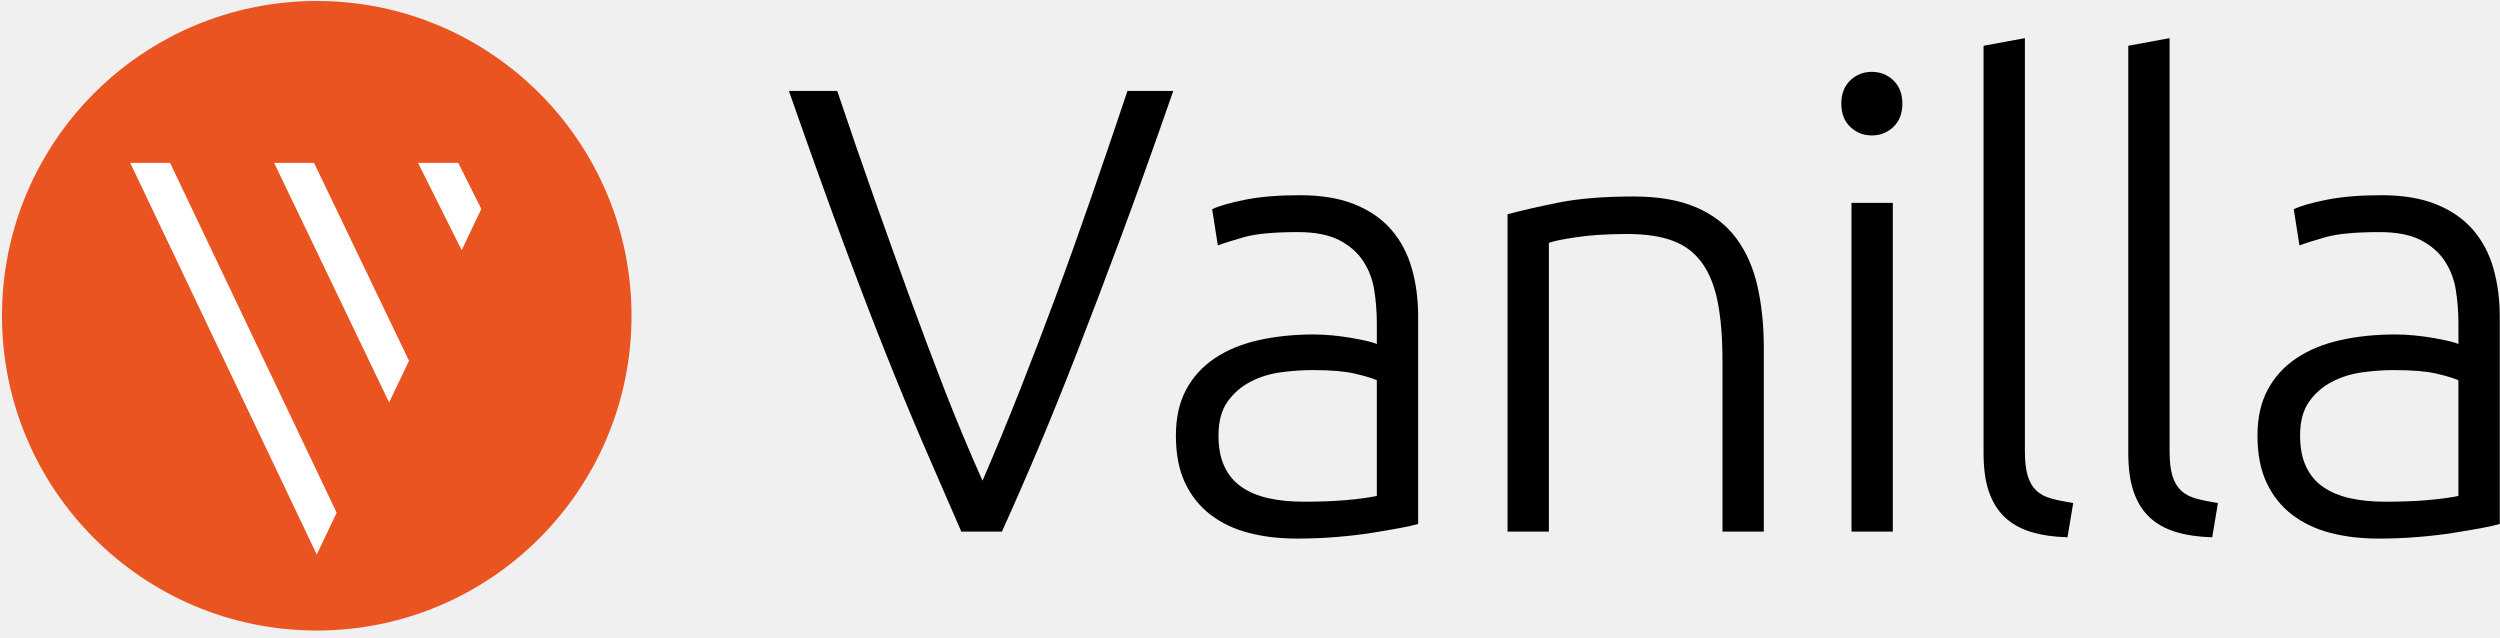
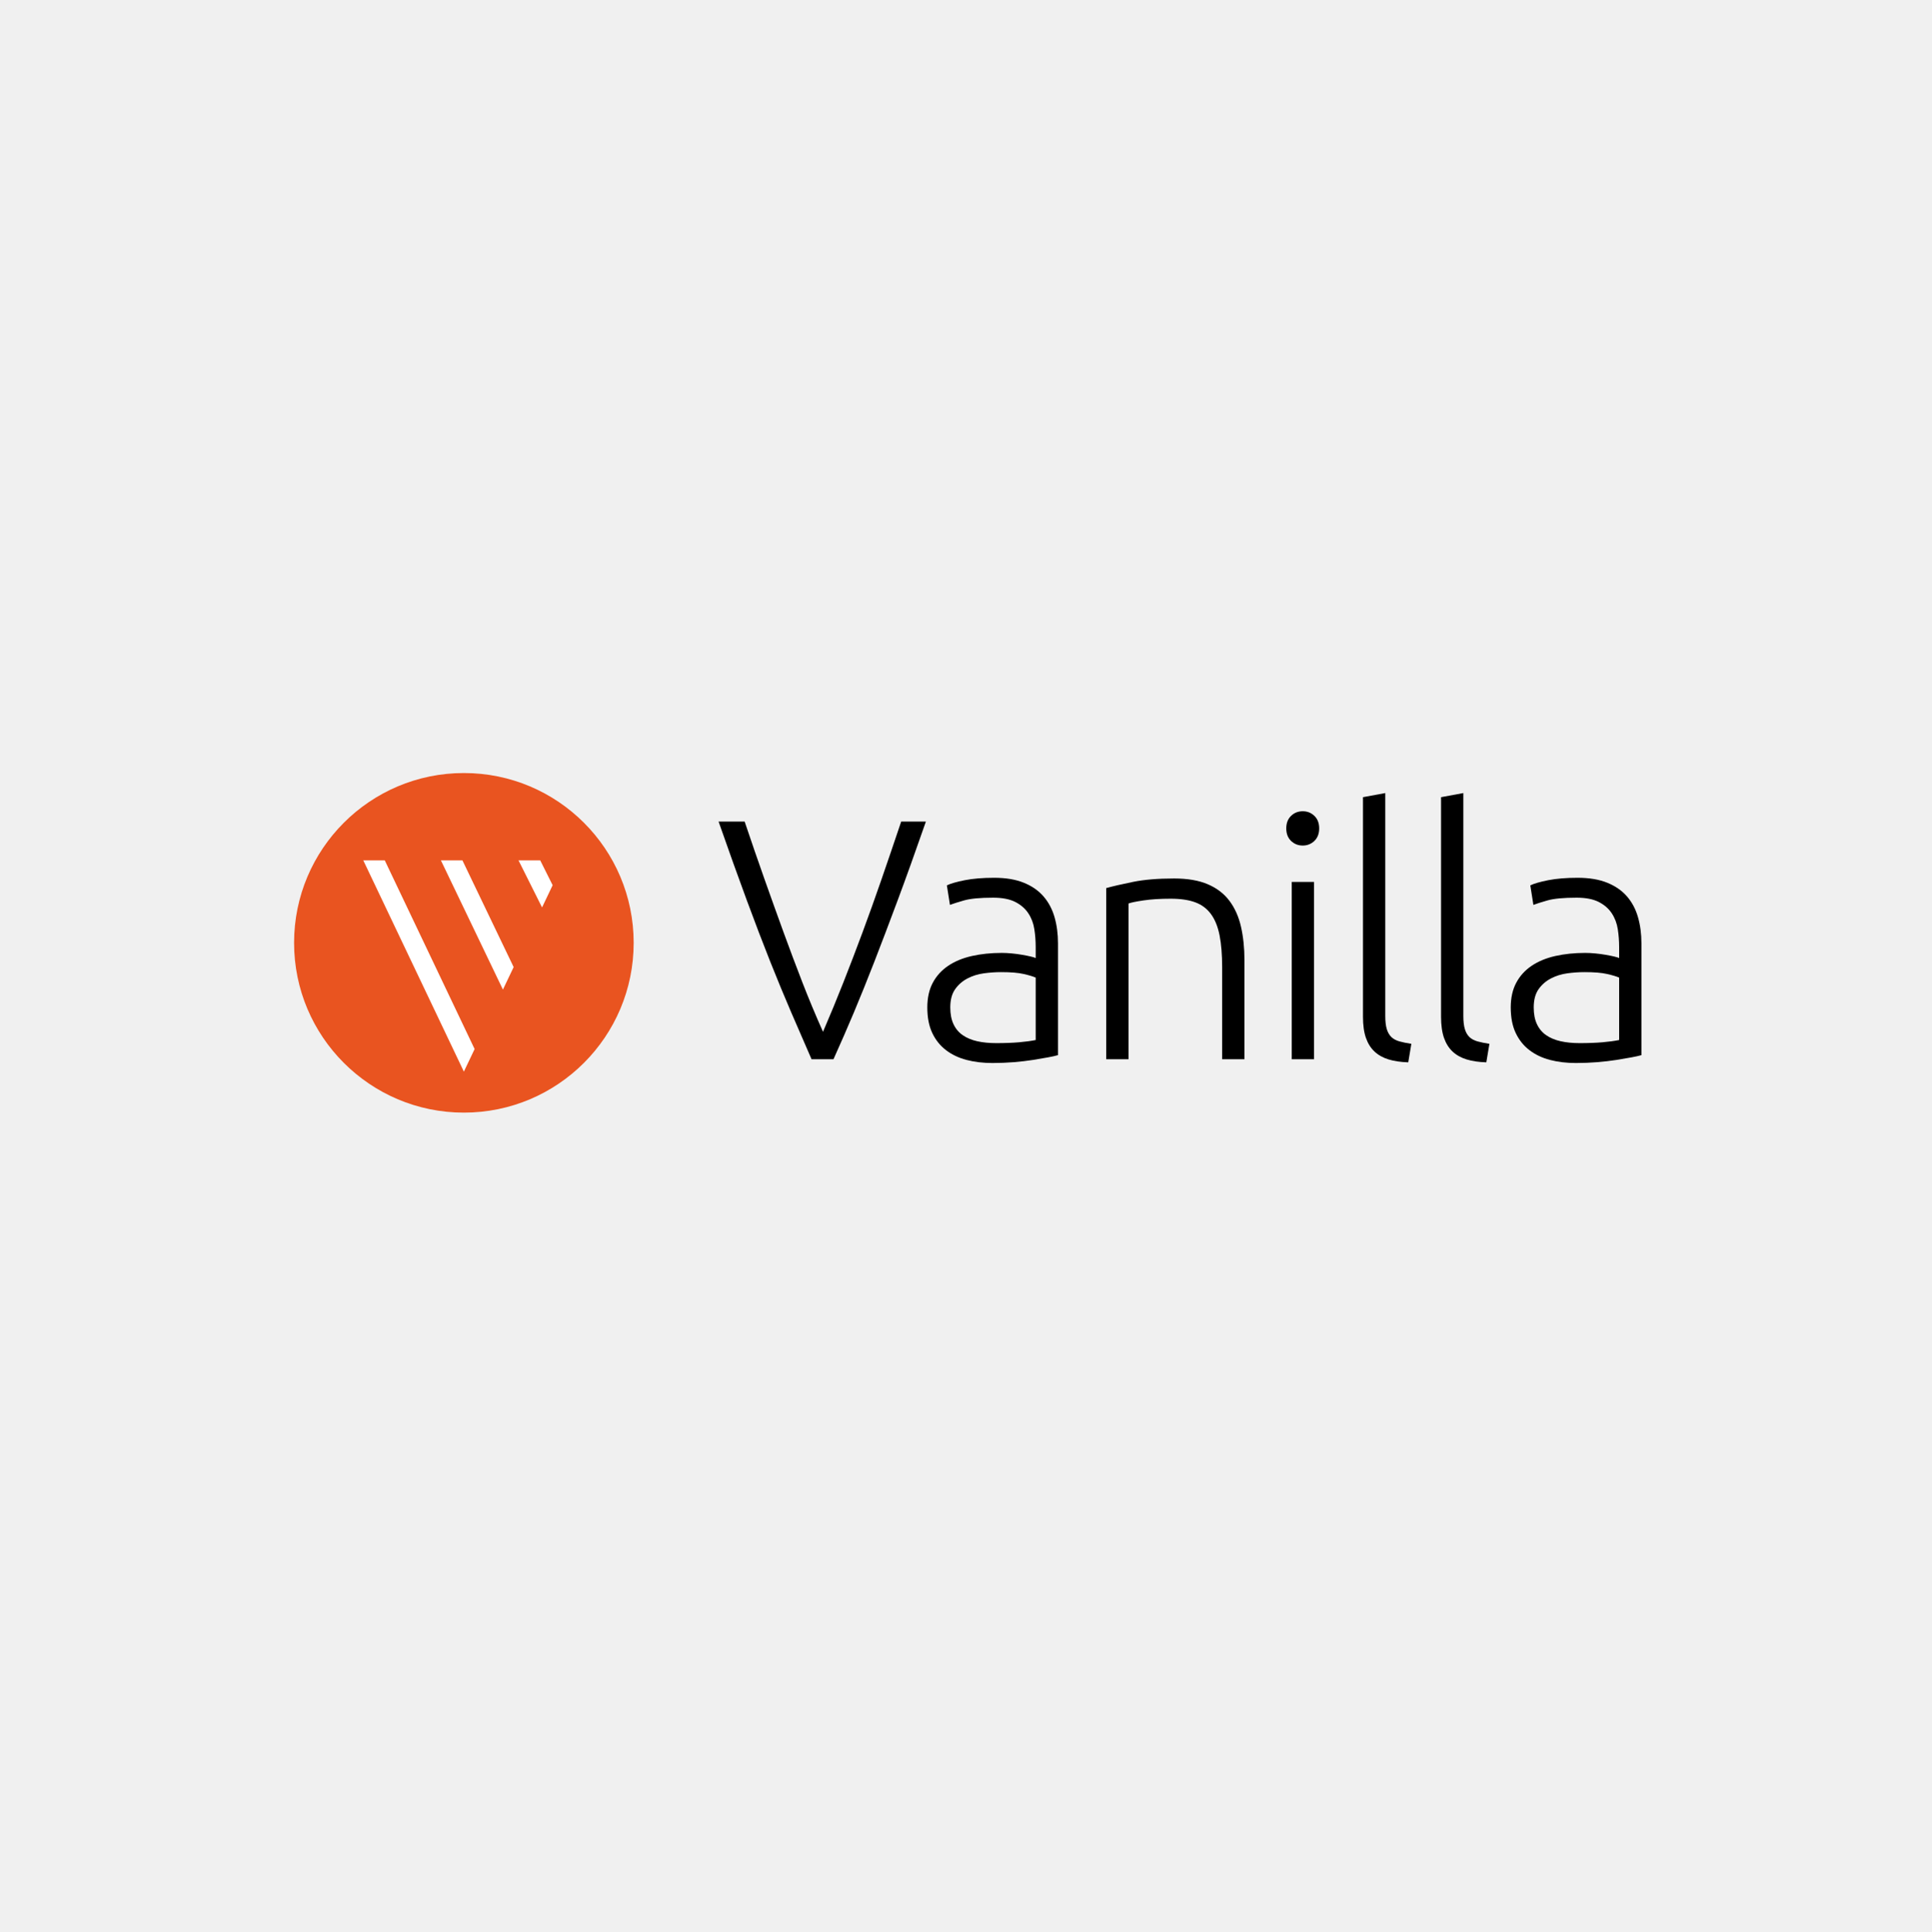
- <svg xmlns="http://www.w3.org/2000/svg" width="200px" height="51px" viewBox="0 0 200 51" version="1.1">
+ <svg xmlns="http://www.w3.org/2000/svg" width="145px" height="145px" viewBox="0 0 145 145" version="1.1">
  <defs />
-   <g id="Page-1" stroke="none" stroke-width="1" fill="none" fill-rule="evenodd">
-     <g id="vanilla_black-orange_hex" fill-rule="nonzero">
-       <g id="Group" transform="translate(62.94416, 3.045685)" fill="#000000">
-         <path d="M4.034,4.228 C5.049,7.247 6.034,10.104 6.988,12.798 C7.942,15.493 8.878,18.103 9.797,20.629 C10.717,23.154 11.648,25.63 12.589,28.058 C13.531,30.486 14.553,32.937 15.657,35.412 C16.707,32.977 17.711,30.545 18.668,28.117 C19.625,25.689 20.573,23.212 21.51,20.687 C22.448,18.162 23.386,15.544 24.323,12.833 C25.261,10.122 26.238,7.254 27.255,4.229 L30.918,4.229 C29.369,8.682 27.969,12.586 26.72,15.939 C25.47,19.291 24.317,22.327 23.26,25.044 C22.203,27.762 21.194,30.265 20.23,32.557 C19.266,34.847 18.26,37.156 17.21,39.482 L13.96,39.482 C12.932,37.131 11.924,34.812 10.938,32.524 C9.952,30.236 8.92,27.738 7.841,25.029 C6.762,22.32 5.603,19.287 4.362,15.93 C3.122,12.574 1.724,8.674 0.167,4.229 L4.034,4.229 L4.034,4.228 Z" id="Shape" />
-         <path d="M41.046,12.571 C42.775,12.571 44.242,12.818 45.446,13.309 C46.649,13.801 47.625,14.479 48.371,15.343 C49.117,16.208 49.66,17.234 49.999,18.421 C50.338,19.608 50.508,20.897 50.508,22.288 L50.508,38.871 C50.168,38.972 49.676,39.084 49.032,39.202 C48.388,39.32 47.642,39.449 46.794,39.584 C45.946,39.718 45.005,39.829 43.971,39.914 C42.937,39.998 41.877,40.041 40.792,40.041 C39.401,40.041 38.122,39.888 36.952,39.584 C35.781,39.278 34.764,38.794 33.899,38.133 C33.035,37.472 32.356,36.625 31.864,35.59 C31.372,34.556 31.127,33.293 31.127,31.8 C31.127,30.376 31.398,29.154 31.941,28.137 C32.483,27.12 33.246,26.28 34.23,25.62 C35.213,24.958 36.383,24.475 37.74,24.169 C39.096,23.864 40.571,23.711 42.166,23.711 C42.64,23.711 43.14,23.737 43.666,23.787 C44.192,23.838 44.701,23.907 45.193,23.991 C45.684,24.076 46.108,24.162 46.464,24.246 C46.82,24.33 47.066,24.407 47.202,24.475 L47.202,22.847 C47.202,21.93 47.133,21.041 46.998,20.176 C46.863,19.311 46.566,18.532 46.108,17.836 C45.65,17.141 45.006,16.581 44.175,16.157 C43.344,15.734 42.25,15.522 40.893,15.522 C38.96,15.522 37.519,15.658 36.57,15.928 C35.62,16.2 34.925,16.421 34.484,16.589 L34.026,13.69 C34.603,13.42 35.493,13.165 36.697,12.927 C37.9,12.69 39.35,12.571 41.046,12.571 Z M41.351,37.091 C42.64,37.091 43.768,37.048 44.734,36.964 C45.7,36.88 46.523,36.768 47.201,36.632 L47.201,27.375 C46.827,27.205 46.235,27.027 45.421,26.84 C44.607,26.654 43.487,26.561 42.063,26.561 C41.249,26.561 40.401,26.62 39.52,26.739 C38.637,26.857 37.824,27.112 37.078,27.502 C36.331,27.892 35.722,28.426 35.247,29.104 C34.771,29.784 34.535,30.681 34.535,31.8 C34.535,32.785 34.695,33.614 35.018,34.293 C35.34,34.972 35.798,35.513 36.391,35.92 C36.984,36.327 37.697,36.625 38.528,36.811 C39.359,36.998 40.3,37.091 41.351,37.091 Z" id="Shape" />
-         <path d="M57.66,14.097 C58.643,13.826 59.965,13.521 61.628,13.182 C63.289,12.843 65.324,12.673 67.732,12.673 C69.733,12.673 71.403,12.961 72.742,13.538 C74.082,14.115 75.15,14.936 75.948,16.005 C76.744,17.073 77.313,18.353 77.652,19.845 C77.99,21.338 78.161,22.983 78.161,24.779 L78.161,39.482 L74.854,39.482 L74.854,25.848 C74.854,23.983 74.727,22.407 74.473,21.117 C74.219,19.829 73.794,18.777 73.201,17.963 C72.606,17.149 71.827,16.564 70.86,16.208 C69.894,15.852 68.681,15.674 67.223,15.674 C65.663,15.674 64.315,15.759 63.179,15.928 C62.042,16.098 61.305,16.251 60.966,16.386 L60.966,39.482 L57.66,39.482 L57.66,14.097 Z" id="Shape" />
-         <path d="M89.245,5.246 C89.245,6.026 89.007,6.645 88.532,7.102 C88.057,7.56 87.481,7.79 86.803,7.79 C86.124,7.79 85.548,7.56 85.073,7.102 C84.598,6.645 84.361,6.026 84.361,5.246 C84.361,4.466 84.598,3.847 85.073,3.389 C85.548,2.932 86.124,2.703 86.803,2.703 C87.481,2.703 88.057,2.932 88.532,3.389 C89.007,3.847 89.245,4.466 89.245,5.246 Z M88.481,39.482 L85.175,39.482 L85.175,13.182 L88.481,13.182 L88.481,39.482 Z" id="Shape" />
-         <path d="M102.455,39.939 C101.337,39.905 100.361,39.761 99.531,39.507 C98.699,39.253 98.004,38.863 97.445,38.338 C96.885,37.812 96.461,37.133 96.172,36.302 C95.884,35.472 95.74,34.428 95.74,33.174 L95.74,0.616 L99.047,0.006 L99.047,33.072 C99.047,33.886 99.123,34.539 99.276,35.03 C99.429,35.523 99.657,35.913 99.963,36.201 C100.267,36.489 100.665,36.701 101.158,36.836 C101.649,36.972 102.234,37.091 102.913,37.193 L102.455,39.939 Z" id="Shape" />
-         <path d="M114.033,39.939 C112.914,39.905 111.939,39.761 111.108,39.507 C110.277,39.253 109.582,38.863 109.022,38.338 C108.463,37.812 108.038,37.133 107.751,36.302 C107.462,35.472 107.318,34.428 107.318,33.174 L107.318,0.616 L110.624,0.006 L110.624,33.072 C110.624,33.886 110.701,34.539 110.854,35.03 C111.006,35.523 111.236,35.913 111.54,36.201 C111.846,36.489 112.244,36.701 112.736,36.836 C113.227,36.972 113.812,37.091 114.491,37.193 L114.033,39.939 Z" id="Shape" />
-         <path d="M127.574,12.571 C129.303,12.571 130.77,12.818 131.974,13.309 C133.178,13.801 134.154,14.479 134.9,15.343 C135.645,16.208 136.188,17.234 136.527,18.421 C136.866,19.608 137.037,20.897 137.037,22.288 L137.037,38.871 C136.696,38.972 136.205,39.084 135.561,39.202 C134.916,39.32 134.17,39.449 133.323,39.584 C132.475,39.718 131.533,39.829 130.499,39.914 C129.464,39.998 128.405,40.041 127.321,40.041 C125.929,40.041 124.649,39.888 123.479,39.584 C122.31,39.278 121.291,38.794 120.427,38.133 C119.563,37.472 118.883,36.625 118.392,35.59 C117.9,34.556 117.654,33.293 117.654,31.8 C117.654,30.376 117.925,29.154 118.469,28.137 C119.011,27.12 119.774,26.28 120.758,25.62 C121.741,24.958 122.911,24.475 124.268,24.169 C125.624,23.864 127.1,23.711 128.694,23.711 C129.168,23.711 129.668,23.737 130.195,23.787 C130.72,23.838 131.229,23.907 131.721,23.991 C132.212,24.076 132.636,24.162 132.993,24.246 C133.348,24.33 133.593,24.407 133.73,24.475 L133.73,22.847 C133.73,21.93 133.661,21.041 133.526,20.176 C133.391,19.311 133.094,18.532 132.636,17.836 C132.179,17.141 131.534,16.581 130.703,16.157 C129.872,15.734 128.778,15.522 127.422,15.522 C125.489,15.522 124.047,15.658 123.098,15.928 C122.149,16.2 121.453,16.421 121.012,16.589 L120.554,13.69 C121.13,13.419 122.02,13.164 123.225,12.927 C124.428,12.69 125.878,12.571 127.574,12.571 Z M127.879,37.091 C129.167,37.091 130.295,37.048 131.262,36.964 C132.229,36.88 133.051,36.768 133.729,36.632 L133.729,27.375 C133.356,27.205 132.763,27.027 131.948,26.84 C131.135,26.654 130.016,26.561 128.591,26.561 C127.777,26.561 126.929,26.62 126.047,26.739 C125.166,26.857 124.352,27.112 123.607,27.502 C122.86,27.892 122.249,28.426 121.774,29.104 C121.299,29.784 121.062,30.681 121.062,31.8 C121.062,32.785 121.223,33.614 121.546,34.293 C121.868,34.972 122.325,35.513 122.919,35.92 C123.512,36.327 124.224,36.625 125.055,36.811 C125.887,36.998 126.828,37.091 127.879,37.091 Z" id="Shape" />
-       </g>
-       <g id="Group">
-         <path d="M50.521,25.262 C50.521,39.166 39.248,50.442 25.34,50.442 C11.434,50.442 0.159,39.165 0.159,25.262 C0.159,11.353 11.434,0.08 25.34,0.08 C39.248,0.08 50.521,11.353 50.521,25.262 Z" id="Shape" fill="#E95420" />
-         <g transform="translate(10.40609, 12.94416)" fill="#FFFFFF" id="Shape">
-           <polygon points="0.013 0.086 14.933 31.418 16.527 28.072 3.201 0.086" />
-           <polygon points="11.525 0.086 20.725 19.254 22.315 15.916 14.717 0.086" />
-           <polygon points="26.255 0.086 23.038 0.086 26.521 7.053 26.541 7.043 28.098 3.772" />
+   <g id="Artboard" stroke="none" stroke-width="1" fill="none" fill-rule="evenodd">
+     <g id="logo-template" transform="translate(-2, 0)" fill-rule="nonzero">
+       <g id="vanilla_black-orange_hex" transform="translate(24, 58)">
+         <g id="Group" transform="translate(31.86613, 1.54191)" fill="#000000">
+           <path d="M2.042,2.141 C2.556,3.669 3.055,5.115 3.538,6.479 C4.021,7.844 4.495,9.165 4.96,10.443 C5.426,11.722 5.897,12.975 6.373,14.204 C6.85,15.434 7.368,16.675 7.927,17.928 C8.458,16.695 8.967,15.464 9.451,14.234 C9.935,13.005 10.415,11.751 10.89,10.473 C11.365,9.195 11.839,7.869 12.314,6.497 C12.789,5.124 13.283,3.672 13.798,2.141 L15.653,2.141 C14.868,4.395 14.16,6.372 13.527,8.069 C12.894,9.766 12.311,11.303 11.776,12.679 C11.24,14.055 10.73,15.322 10.242,16.482 C9.754,17.642 9.244,18.81 8.713,19.988 L7.067,19.988 C6.547,18.798 6.037,17.624 5.538,16.466 C5.038,15.307 4.516,14.042 3.969,12.671 C3.423,11.299 2.836,9.764 2.209,8.065 C1.58,6.366 0.873,4.391 0.085,2.141 L2.042,2.141 L2.042,2.141 Z" id="Shape" />
+           <path d="M20.78,6.364 C21.655,6.364 22.398,6.489 23.008,6.738 C23.617,6.987 24.111,7.33 24.488,7.768 C24.866,8.206 25.141,8.725 25.313,9.326 C25.484,9.927 25.57,10.579 25.57,11.283 L25.57,19.679 C25.398,19.73 25.149,19.787 24.823,19.846 C24.497,19.906 24.119,19.971 23.69,20.04 C23.261,20.107 22.784,20.164 22.261,20.207 C21.737,20.249 21.201,20.271 20.651,20.271 C19.947,20.271 19.299,20.194 18.707,20.04 C18.115,19.885 17.599,19.64 17.162,19.305 C16.724,18.971 16.38,18.542 16.132,18.018 C15.883,17.494 15.758,16.855 15.758,16.099 C15.758,15.378 15.895,14.76 16.17,14.245 C16.445,13.73 16.831,13.305 17.329,12.97 C17.827,12.635 18.419,12.391 19.106,12.236 C19.793,12.082 20.54,12.004 21.347,12.004 C21.587,12.004 21.84,12.017 22.106,12.043 C22.372,12.068 22.63,12.103 22.879,12.146 C23.128,12.189 23.342,12.232 23.523,12.275 C23.703,12.317 23.828,12.356 23.896,12.391 L23.896,11.567 C23.896,11.102 23.862,10.652 23.793,10.214 C23.725,9.776 23.575,9.382 23.342,9.03 C23.111,8.678 22.785,8.395 22.364,8.18 C21.943,7.965 21.389,7.858 20.703,7.858 C19.724,7.858 18.994,7.927 18.514,8.064 C18.033,8.202 17.681,8.313 17.458,8.399 L17.226,6.931 C17.518,6.794 17.969,6.665 18.578,6.544 C19.187,6.425 19.921,6.364 20.78,6.364 Z M20.935,18.778 C21.587,18.778 22.158,18.756 22.647,18.714 C23.136,18.671 23.553,18.614 23.896,18.545 L23.896,13.859 C23.707,13.773 23.407,13.683 22.995,13.588 C22.583,13.494 22.016,13.447 21.295,13.447 C20.883,13.447 20.454,13.477 20.007,13.537 C19.56,13.597 19.149,13.726 18.771,13.923 C18.393,14.121 18.084,14.391 17.844,14.734 C17.603,15.078 17.483,15.532 17.483,16.099 C17.483,16.598 17.565,17.018 17.728,17.361 C17.891,17.705 18.123,17.979 18.424,18.185 C18.724,18.391 19.084,18.542 19.505,18.636 C19.926,18.731 20.402,18.778 20.935,18.778 Z" id="Shape" />
+           <path d="M29.191,7.137 C29.689,6.999 30.358,6.845 31.2,6.673 C32.041,6.502 33.071,6.416 34.29,6.416 C35.303,6.416 36.148,6.562 36.826,6.854 C37.505,7.146 38.046,7.562 38.449,8.103 C38.852,8.643 39.14,9.291 39.312,10.047 C39.483,10.803 39.57,11.635 39.57,12.545 L39.57,19.988 L37.896,19.988 L37.896,13.086 C37.896,12.142 37.831,11.344 37.703,10.691 C37.574,10.038 37.359,9.506 37.059,9.094 C36.758,8.682 36.363,8.386 35.874,8.206 C35.385,8.025 34.77,7.935 34.033,7.935 C33.243,7.935 32.56,7.978 31.985,8.064 C31.41,8.15 31.036,8.227 30.865,8.296 L30.865,19.988 L29.191,19.988 L29.191,7.137 Z" id="Shape" />
+           <path d="M45.181,2.656 C45.181,3.051 45.061,3.364 44.82,3.596 C44.58,3.827 44.288,3.944 43.945,3.944 C43.601,3.944 43.309,3.827 43.069,3.596 C42.829,3.364 42.709,3.051 42.709,2.656 C42.709,2.261 42.829,1.947 43.069,1.716 C43.309,1.484 43.601,1.368 43.945,1.368 C44.288,1.368 44.58,1.484 44.82,1.716 C45.061,1.947 45.181,2.261 45.181,2.656 Z M44.795,19.988 L43.121,19.988 L43.121,6.673 L44.795,6.673 L44.795,19.988 Z" id="Shape" />
+           <path d="M51.869,20.22 C51.303,20.202 50.809,20.13 50.388,20.001 C49.967,19.872 49.616,19.675 49.333,19.409 C49.049,19.143 48.834,18.799 48.688,18.378 C48.542,17.958 48.469,17.43 48.469,16.794 L48.469,0.312 L50.143,0.003 L50.143,16.743 C50.143,17.155 50.182,17.486 50.259,17.734 C50.337,17.984 50.453,18.181 50.607,18.327 C50.761,18.473 50.963,18.58 51.212,18.649 C51.461,18.718 51.757,18.778 52.101,18.83 L51.869,20.22 Z" id="Shape" />
+           <path d="M57.73,20.22 C57.164,20.202 56.67,20.13 56.25,20.001 C55.829,19.872 55.477,19.675 55.194,19.409 C54.911,19.143 54.696,18.799 54.55,18.378 C54.404,17.958 54.331,17.43 54.331,16.794 L54.331,0.312 L56.005,0.003 L56.005,16.743 C56.005,17.155 56.044,17.486 56.121,17.734 C56.198,17.984 56.314,18.181 56.468,18.327 C56.623,18.473 56.825,18.58 57.074,18.649 C57.322,18.718 57.619,18.778 57.962,18.83 L57.73,20.22 Z" id="Shape" />
+           <path d="M64.586,6.364 C65.461,6.364 66.204,6.489 66.813,6.738 C67.423,6.987 67.917,7.33 68.295,7.768 C68.672,8.206 68.947,8.725 69.118,9.326 C69.29,9.927 69.376,10.579 69.376,11.283 L69.376,19.679 C69.204,19.73 68.955,19.787 68.629,19.846 C68.303,19.906 67.925,19.971 67.496,20.04 C67.067,20.107 66.59,20.164 66.067,20.207 C65.543,20.249 65.006,20.271 64.457,20.271 C63.753,20.271 63.105,20.194 62.513,20.04 C61.921,19.885 61.405,19.64 60.967,19.305 C60.53,18.971 60.186,18.542 59.937,18.018 C59.688,17.494 59.564,16.855 59.564,16.099 C59.564,15.378 59.701,14.76 59.976,14.245 C60.251,13.73 60.637,13.305 61.135,12.97 C61.633,12.635 62.225,12.391 62.912,12.236 C63.598,12.082 64.346,12.004 65.153,12.004 C65.392,12.004 65.646,12.017 65.912,12.043 C66.178,12.068 66.436,12.103 66.685,12.146 C66.934,12.189 67.148,12.232 67.329,12.275 C67.509,12.317 67.633,12.356 67.702,12.391 L67.702,11.567 C67.702,11.102 67.667,10.652 67.599,10.214 C67.53,9.776 67.38,9.382 67.148,9.03 C66.917,8.678 66.59,8.395 66.17,8.18 C65.749,7.965 65.195,7.858 64.509,7.858 C63.53,7.858 62.8,7.927 62.32,8.064 C61.839,8.202 61.487,8.313 61.264,8.399 L61.032,6.931 C61.324,6.794 61.774,6.665 62.384,6.544 C62.993,6.425 63.727,6.364 64.586,6.364 Z M64.74,18.778 C65.392,18.778 65.963,18.756 66.453,18.714 C66.942,18.671 67.358,18.614 67.702,18.545 L67.702,13.859 C67.513,13.773 67.213,13.683 66.8,13.588 C66.388,13.494 65.822,13.447 65.101,13.447 C64.689,13.447 64.259,13.477 63.813,13.537 C63.366,13.597 62.954,13.726 62.577,13.923 C62.199,14.121 61.89,14.391 61.65,14.734 C61.409,15.078 61.289,15.532 61.289,16.099 C61.289,16.598 61.37,17.018 61.534,17.361 C61.697,17.705 61.928,17.979 62.229,18.185 C62.529,18.391 62.89,18.542 63.311,18.636 C63.732,18.731 64.208,18.778 64.74,18.778 Z" id="Shape" />
+         </g>
+         <g id="Group">
+           <path d="M25.577,12.789 C25.577,19.828 19.87,25.537 12.829,25.537 C5.789,25.537 0.08,19.828 0.08,12.789 C0.08,5.747 5.789,0.041 12.829,0.041 C19.87,0.04 25.577,5.747 25.577,12.789 Z" id="Shape" fill="#E95420" />
+           <g transform="translate(5.268191, 6.553115)" fill="#FFFFFF" id="Shape">
+             <polygon points="0.007 0.044 7.56 15.906 8.367 14.212 1.62 0.044" />
+             <polygon points="5.835 0.044 10.492 9.747 11.297 8.058 7.451 0.044" />
+             <polygon points="13.292 0.044 11.663 0.044 13.427 3.571 13.436 3.566 14.225 1.91" />
+           </g>
        </g>
      </g>
    </g>
  </g>
</svg>
